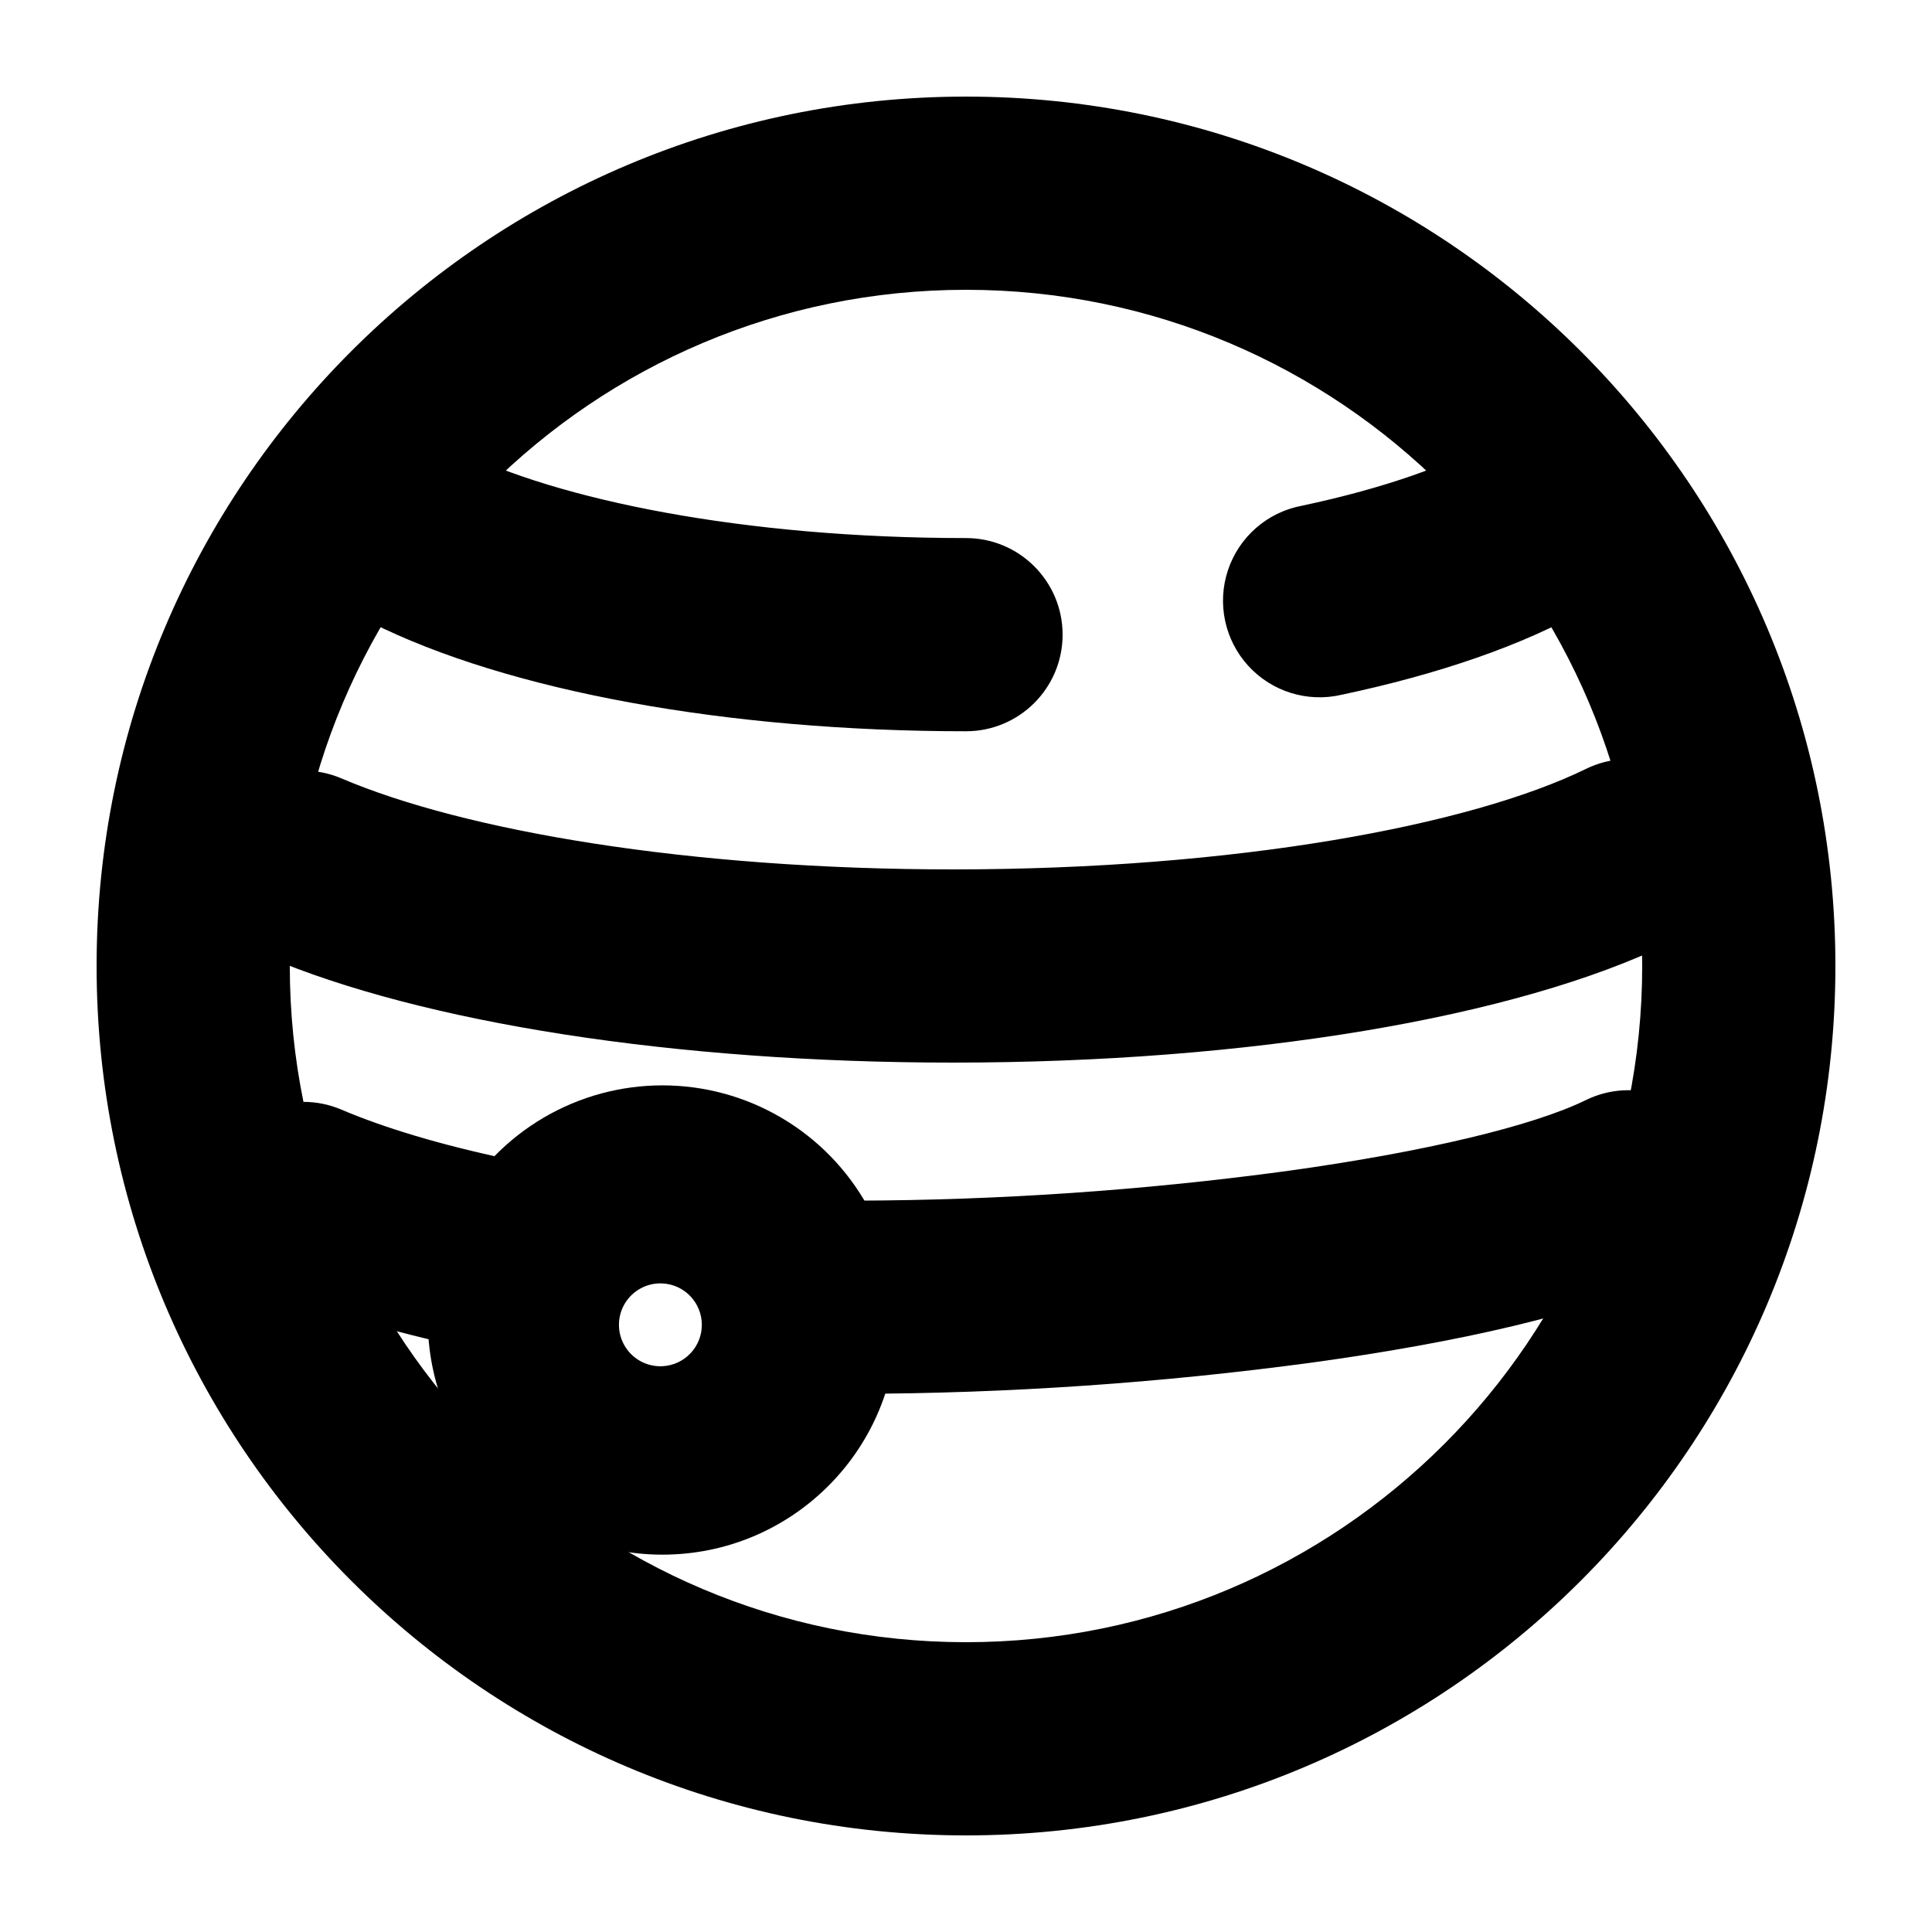
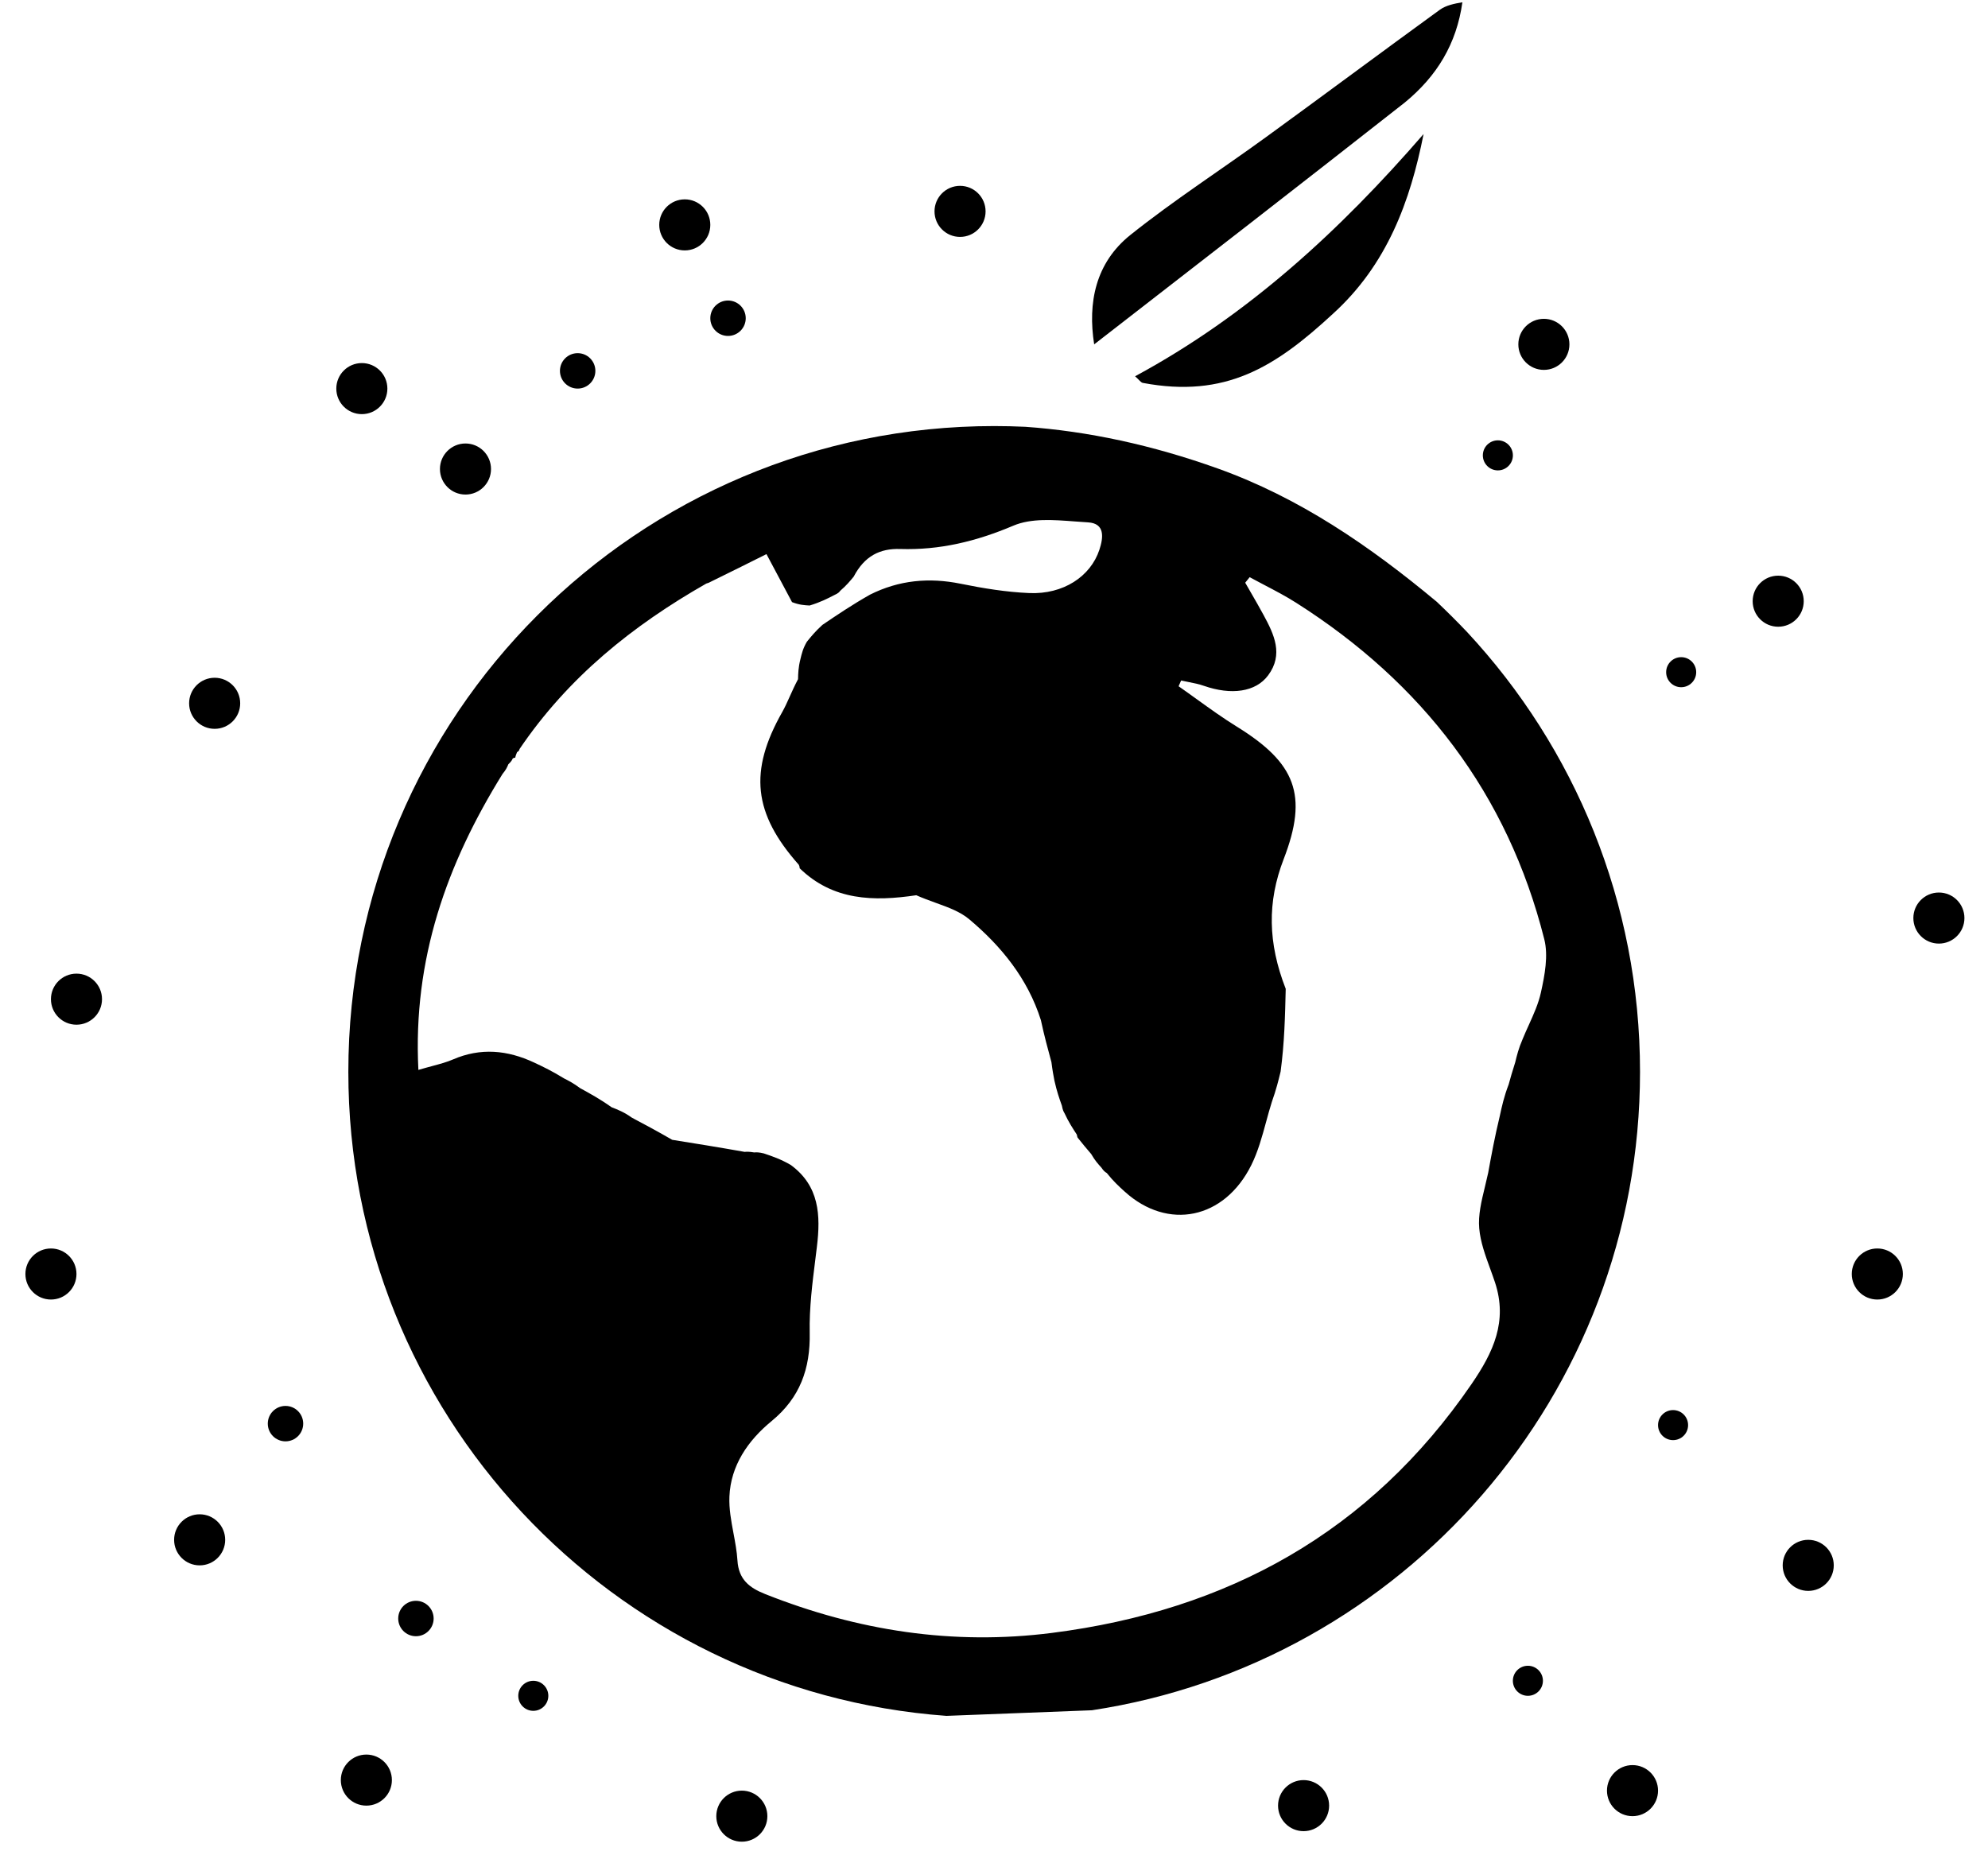
- <svg xmlns="http://www.w3.org/2000/svg" width="32" height="32" viewBox="0 0 20 20">
-   <g fill="currentColor" fill-rule="evenodd" clip-rule="evenodd">
-     <path d="M10 3a7 7 0 1 0 0 14a7 7 0 0 0 0-14Zm-9 7a9 9 0 1 1 18 0a9 9 0 0 1-18 0Z" />
-     <path d="M16.806 4.93a1 1 0 0 1-.367 1.365c-.676.39-1.564.688-2.55.897a1 1 0 1 1-.415-1.956c.872-.185 1.537-.427 1.966-.674a1 1 0 0 1 1.366.367ZM3.392 5.1a1 1 0 0 1 1.342-.445c1.033.518 2.958.915 5.266.915a1 1 0 0 1 0 2c-2.462 0-4.739-.414-6.162-1.127A1 1 0 0 1 3.392 5.1Zm14.363 3.317a1 1 0 0 1-.458 1.338C15.699 10.538 12.91 11 9.867 11c-2.87 0-5.494-.41-7.116-1.102a1 1 0 1 1 .784-1.84C4.805 8.6 7.123 9 9.867 9c2.931 0 5.358-.457 6.55-1.04a1 1 0 0 1 1.338.457Zm0 3.429a1 1 0 0 1-.458 1.338c-.853.418-2.247.719-3.706.92a35.96 35.96 0 0 1-4.734.325a1 1 0 1 1 0-2a33.96 33.96 0 0 0 4.46-.306c1.445-.2 2.559-.47 3.1-.735a1 1 0 0 1 1.338.458Zm-15.532.169a1 1 0 0 1 1.312-.528c.439.187 1.02.363 1.723.512a1 1 0 1 1-.412 1.957c-.789-.167-1.502-.377-2.095-.63a1 1 0 0 1-.528-1.311Z" />
-     <path d="M6.857 13.286a.429.429 0 1 0 0 .857a.429.429 0 0 0 0-.857Zm-2.428.428a2.429 2.429 0 1 1 4.857 0a2.429 2.429 0 0 1-4.857 0Z" />
-   </g>
+ <svg xmlns="http://www.w3.org/2000/svg" width="77" height="72" viewBox="0 0 77 72" fill="currentColor">
+   <path fill-rule="evenodd" clip-rule="evenodd" d="M56.828 24.487C60.981 28.953 63.522 34.939 63.522 41.519C63.522 54.048 54.311 64.425 42.292 66.249C40.427 66.32 38.557 66.392 36.657 66.466C23.705 65.519 13.492 54.712 13.492 41.519C13.492 27.703 24.692 16.504 38.507 16.504C38.91 16.504 39.312 16.514 39.711 16.532C42.14 16.704 44.623 17.238 47.16 18.145C50.322 19.275 53.049 21.144 55.653 23.314C56.057 23.698 56.449 24.088 56.828 24.487ZM19.862 29.376C19.951 29.337 19.956 29.352 19.956 29.352C19.968 29.282 19.997 29.209 20.026 29.137C20.129 29.076 20.12 29.019 20.12 29.019C22.006 26.233 24.511 24.226 27.358 22.604C27.479 22.568 27.497 22.55 27.497 22.55C28.269 22.173 29.016 21.799 29.687 21.464L30.677 23.324C30.961 23.434 31.16 23.444 31.359 23.455C31.776 23.329 32.043 23.191 32.31 23.053C32.473 22.981 32.51 22.932 32.546 22.883C32.78 22.683 32.923 22.51 33.066 22.336C33.486 21.537 34.082 21.241 34.862 21.266C36.399 21.315 37.816 20.97 39.25 20.362C39.938 20.07 40.799 20.135 41.622 20.198C41.797 20.211 41.97 20.224 42.139 20.234C42.807 20.272 42.738 20.824 42.582 21.296C42.239 22.334 41.179 23.03 39.866 22.973C38.977 22.935 38.085 22.79 37.21 22.612C35.982 22.362 34.82 22.472 33.7 23.033C32.991 23.435 32.422 23.821 31.853 24.206C31.573 24.462 31.412 24.661 31.252 24.859C31.101 25.114 31.052 25.323 31.002 25.533C30.92 25.861 30.915 26.085 30.91 26.309C30.781 26.553 30.68 26.776 30.587 26.985C30.491 27.199 30.402 27.397 30.296 27.585C29.002 29.871 29.174 31.508 30.94 33.499C30.99 33.615 30.968 33.628 30.968 33.628C32.263 34.892 33.843 34.923 35.489 34.678C35.745 34.791 35.999 34.883 36.243 34.972C36.737 35.15 37.19 35.315 37.537 35.606C38.786 36.654 39.81 37.914 40.316 39.516C40.452 40.144 40.588 40.643 40.724 41.142C40.766 41.474 40.803 41.668 40.841 41.862C40.935 42.283 41.032 42.556 41.129 42.828C41.164 43.01 41.197 43.064 41.23 43.119C41.387 43.461 41.548 43.705 41.708 43.95C41.73 44.073 41.743 44.072 41.743 44.072C41.913 44.289 42.088 44.495 42.264 44.701C42.409 44.953 42.532 45.089 42.656 45.224C42.75 45.366 42.809 45.402 42.868 45.438C43.116 45.75 43.341 45.959 43.569 46.164C45.232 47.668 47.42 47.236 48.467 45.129C48.726 44.606 48.883 44.033 49.039 43.459C49.11 43.197 49.182 42.935 49.263 42.679C49.429 42.212 49.516 41.861 49.601 41.51C49.75 40.404 49.774 39.354 49.799 38.304C49.108 36.529 49.077 34.943 49.72 33.278C50.68 30.791 50.179 29.554 47.908 28.149C47.374 27.819 46.863 27.451 46.352 27.083C46.119 26.915 45.886 26.747 45.65 26.583L45.748 26.36C45.841 26.381 45.935 26.4 46.029 26.418C46.234 26.459 46.44 26.499 46.635 26.568C47.687 26.934 48.636 26.811 49.118 26.16C49.721 25.348 49.348 24.573 48.94 23.821C48.783 23.531 48.618 23.245 48.453 22.959C48.378 22.83 48.304 22.701 48.23 22.572L48.402 22.358C48.593 22.462 48.786 22.563 48.979 22.664C49.396 22.882 49.812 23.1 50.208 23.352C55.09 26.455 58.392 30.742 59.814 36.383C59.975 37.022 59.831 37.774 59.684 38.442C59.589 38.876 59.402 39.289 59.215 39.703C59.132 39.885 59.05 40.067 58.975 40.251C58.818 40.612 58.754 40.879 58.689 41.147C58.569 41.519 58.502 41.764 58.434 42.008C58.254 42.475 58.171 42.857 58.088 43.24C57.894 44.044 57.767 44.736 57.641 45.429C57.601 45.61 57.559 45.786 57.518 45.957C57.376 46.542 57.249 47.069 57.294 47.582C57.34 48.108 57.528 48.624 57.715 49.137C57.781 49.318 57.846 49.498 57.906 49.678C58.401 51.183 57.845 52.377 56.991 53.621C53.055 59.356 47.552 62.385 40.749 63.252C36.911 63.742 33.218 63.17 29.637 61.748C29.023 61.504 28.609 61.184 28.563 60.445C28.541 60.093 28.475 59.74 28.409 59.389C28.32 58.914 28.232 58.441 28.252 57.971C28.301 56.772 28.97 55.799 29.883 55.05C30.984 54.147 31.39 53.023 31.362 51.617C31.343 50.666 31.464 49.71 31.583 48.76C31.602 48.606 31.622 48.452 31.64 48.299C31.79 47.073 31.736 45.938 30.628 45.126C30.242 44.901 29.912 44.789 29.582 44.678C29.379 44.629 29.295 44.635 29.212 44.641C29.007 44.607 28.924 44.613 28.84 44.619C27.824 44.438 26.93 44.295 26.036 44.152C25.444 43.809 24.96 43.552 24.476 43.295L24.475 43.295C24.178 43.081 23.932 42.985 23.686 42.889C23.245 42.575 22.857 42.363 22.47 42.151C22.208 41.956 22.025 41.863 21.842 41.771C21.405 41.5 21.046 41.326 20.684 41.157C19.656 40.677 18.619 40.575 17.547 41.038C17.312 41.14 17.063 41.208 16.751 41.292C16.588 41.336 16.409 41.384 16.205 41.444C15.986 37.141 17.312 33.45 19.463 29.982C19.606 29.809 19.648 29.707 19.689 29.606C19.811 29.491 19.836 29.434 19.862 29.376Z" />
+   <path d="M54.41 3.972C50.393 7.127 46.398 10.224 42.38 13.339C42.126 11.728 42.43 10.182 43.784 9.1C45.47 7.753 47.293 6.579 49.041 5.308C51.288 3.675 53.516 2.014 55.764 0.381C56.007 0.205 56.33 0.141 56.642 0.088C56.415 1.698 55.66 2.946 54.41 3.972Z" />
+   <path d="M51.617 12.165C49.388 14.224 47.464 15.434 44.264 14.832C44.187 14.817 44.126 14.717 43.965 14.575C48.339 12.213 51.894 8.933 55.139 5.192C54.624 7.79 53.729 10.254 51.617 12.165Z" />
+   <circle cx="68.874" cy="23.288" r="0.989" />
+   <circle cx="75.098" cy="35.562" r="0.989" />
+   <circle cx="72.713" cy="49.35" r="0.989" />
+   <circle cx="70.037" cy="60.636" r="0.989" />
+   <circle cx="63.231" cy="69.362" r="0.989" />
+   <circle cx="50.491" cy="69.943" r="0.989" />
+   <circle cx="28.733" cy="70.351" r="0.989" />
+   <circle cx="14.19" cy="68.954" r="0.989" />
+   <circle cx="7.733" cy="59.647" r="0.989" />
+   <circle cx="1.973" cy="49.35" r="0.989" />
+   <circle cx="2.962" cy="38.704" r="0.989" />
+   <circle cx="8.314" cy="27.243" r="0.989" />
+   <circle cx="18.029" cy="18.168" r="0.989" />
+   <circle cx="14.015" cy="15.053" r="0.989" />
+   <circle cx="26.523" cy="8.711" r="0.989" />
+   <circle cx="37.185" cy="8.188" r="0.989" />
+   <circle cx="59.798" cy="13.339" r="0.989" />
+   <circle cx="58.016" cy="17.639" r="0.582" />
+   <circle cx="65.116" cy="26.038" r="0.582" />
+   <circle cx="64.802" cy="55.203" r="0.582" />
+   <circle cx="59.179" cy="65.107" r="0.582" />
+   <circle cx="20.656" cy="65.689" r="0.582" />
+   <circle cx="16.11" cy="62.695" r="0.686" />
+   <circle cx="11.058" cy="55.146" r="0.686" />
+   <circle cx="22.374" cy="14.366" r="0.686" />
+   <circle cx="28.198" cy="12.327" r="0.686" />
</svg>
